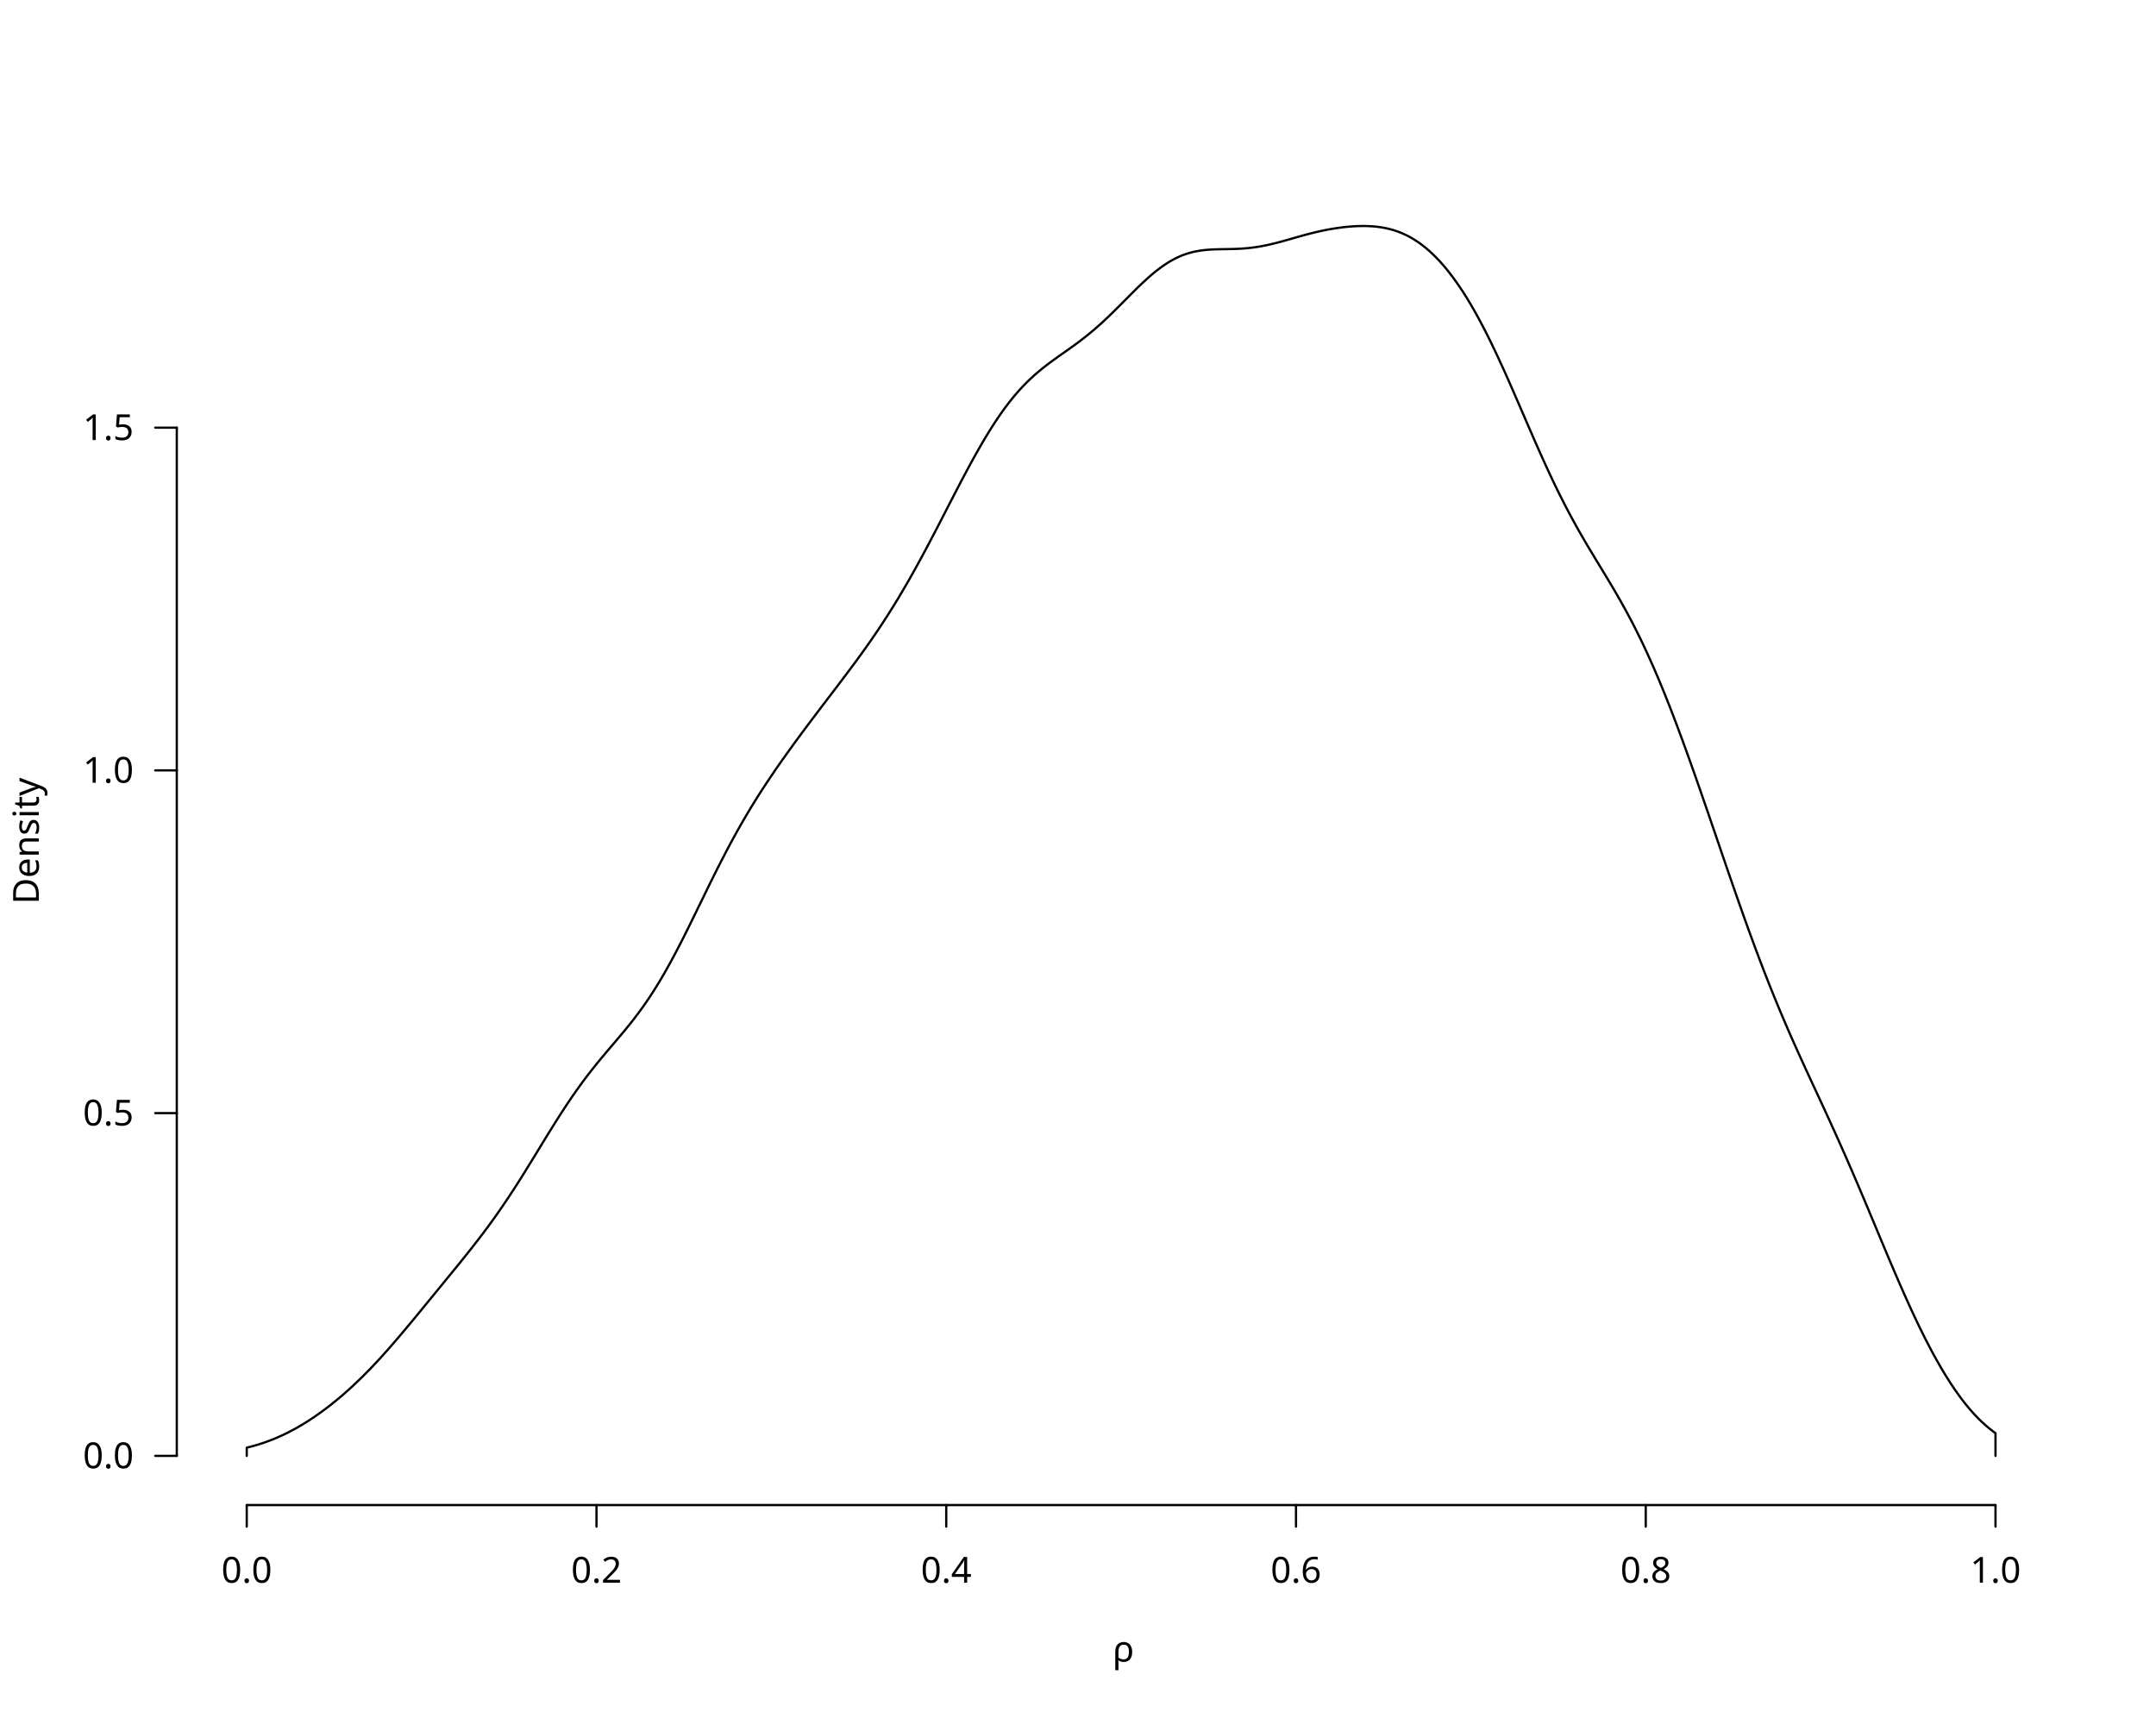
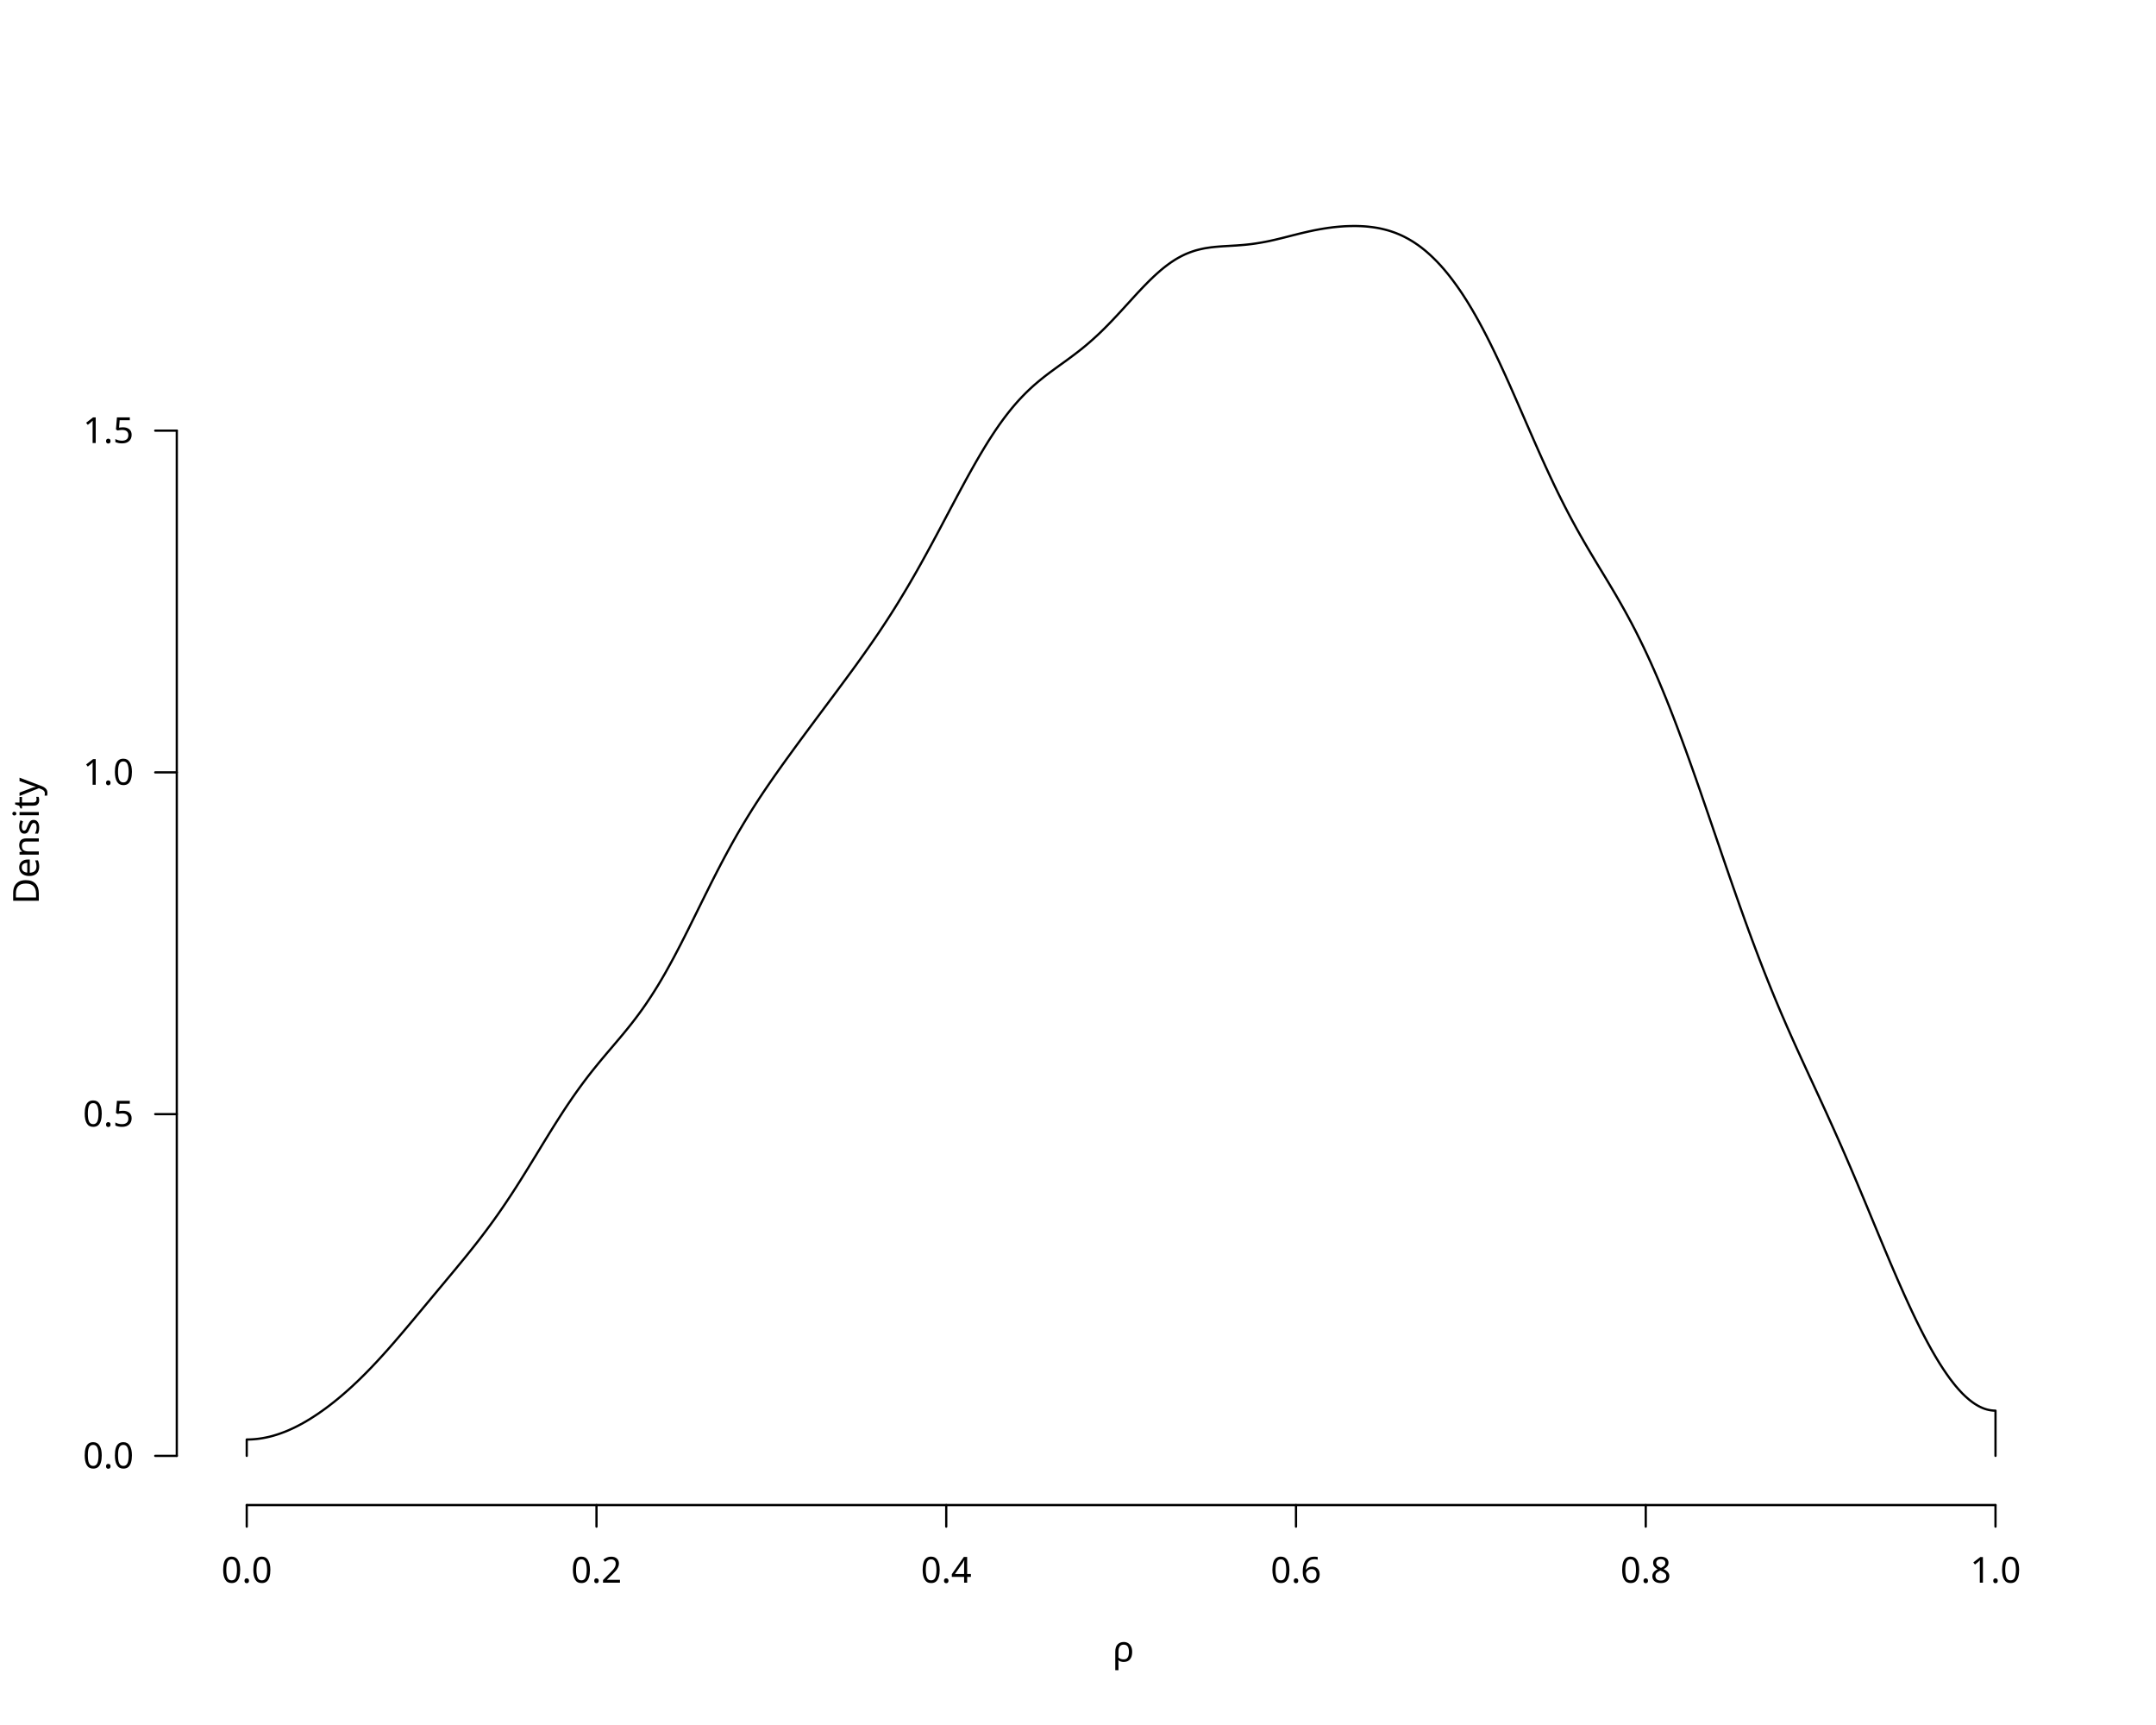
<svg xmlns="http://www.w3.org/2000/svg" class="svglite" data-engine-version="2.0" width="720.00pt" height="576.00pt" viewBox="0 0 720.00 576.00">
  <defs>
    <style type="text/css">
    .svglite line, .svglite polyline, .svglite polygon, .svglite path, .svglite rect, .svglite circle {
      fill: none;
      stroke: #000000;
      stroke-linecap: round;
      stroke-linejoin: round;
      stroke-miterlimit: 10.00;
    }
  </style>
  </defs>
  <rect width="100%" height="100%" style="stroke: none; fill: #FFFFFF;" />
  <defs>
    <clipPath id="cpMC4wMHw3MjAuMDB8MC4wMHw1NzYuMDA=">
      <rect x="0.00" y="0.00" width="720.00" height="576.00" />
    </clipPath>
  </defs>
  <g clip-path="url(#cpMC4wMHw3MjAuMDB8MC4wMHw1NzYuMDA=)">
    <line x1="82.40" y1="502.56" x2="666.40" y2="502.56" style="stroke-width: 0.75;" />
    <line x1="82.40" y1="502.56" x2="82.40" y2="509.76" style="stroke-width: 0.75;" />
    <line x1="199.20" y1="502.56" x2="199.20" y2="509.76" style="stroke-width: 0.75;" />
    <line x1="316.00" y1="502.56" x2="316.00" y2="509.76" style="stroke-width: 0.75;" />
    <line x1="432.80" y1="502.56" x2="432.80" y2="509.76" style="stroke-width: 0.75;" />
    <line x1="549.60" y1="502.56" x2="549.60" y2="509.76" style="stroke-width: 0.75;" />
    <line x1="666.40" y1="502.56" x2="666.40" y2="509.76" style="stroke-width: 0.75;" />
    <text x="82.40" y="528.48" text-anchor="middle" style="font-size: 12.00px; font-family: sans;" textLength="16.68px" lengthAdjust="spacingAndGlyphs">0.0</text>
    <text x="199.20" y="528.48" text-anchor="middle" style="font-size: 12.00px; font-family: sans;" textLength="16.68px" lengthAdjust="spacingAndGlyphs">0.2</text>
    <text x="316.00" y="528.48" text-anchor="middle" style="font-size: 12.00px; font-family: sans;" textLength="16.68px" lengthAdjust="spacingAndGlyphs">0.4</text>
    <text x="432.80" y="528.48" text-anchor="middle" style="font-size: 12.00px; font-family: sans;" textLength="16.68px" lengthAdjust="spacingAndGlyphs">0.6</text>
    <text x="549.60" y="528.48" text-anchor="middle" style="font-size: 12.00px; font-family: sans;" textLength="16.68px" lengthAdjust="spacingAndGlyphs">0.8</text>
    <text x="666.40" y="528.48" text-anchor="middle" style="font-size: 12.00px; font-family: sans;" textLength="16.68px" lengthAdjust="spacingAndGlyphs">1.0</text>
-     <line x1="59.04" y1="486.13" x2="59.04" y2="142.80" style="stroke-width: 0.75;" />
+     <line x1="59.04" y1="486.13" x2="59.04" y2="143.80" style="stroke-width: 0.75;" />
    <line x1="59.04" y1="486.13" x2="51.84" y2="486.13" style="stroke-width: 0.75;" />
-     <line x1="59.04" y1="371.69" x2="51.84" y2="371.69" style="stroke-width: 0.75;" />
-     <line x1="59.04" y1="257.24" x2="51.84" y2="257.24" style="stroke-width: 0.75;" />
-     <line x1="59.04" y1="142.80" x2="51.84" y2="142.80" style="stroke-width: 0.75;" />
+     <line x1="59.04" y1="372.02" x2="51.84" y2="372.02" style="stroke-width: 0.75;" />
+     <line x1="59.04" y1="257.91" x2="51.84" y2="257.91" style="stroke-width: 0.75;" />
+     <line x1="59.04" y1="143.80" x2="51.84" y2="143.80" style="stroke-width: 0.75;" />
    <text x="44.64" y="490.26" text-anchor="end" style="font-size: 12.00px; font-family: sans;" textLength="16.68px" lengthAdjust="spacingAndGlyphs">0.0</text>
-     <text x="44.64" y="375.82" text-anchor="end" style="font-size: 12.00px; font-family: sans;" textLength="16.68px" lengthAdjust="spacingAndGlyphs">0.5</text>
-     <text x="44.64" y="261.37" text-anchor="end" style="font-size: 12.00px; font-family: sans;" textLength="16.68px" lengthAdjust="spacingAndGlyphs">1.0</text>
-     <text x="44.64" y="146.93" text-anchor="end" style="font-size: 12.00px; font-family: sans;" textLength="16.68px" lengthAdjust="spacingAndGlyphs">1.5</text>
+     <text x="44.64" y="376.15" text-anchor="end" style="font-size: 12.00px; font-family: sans;" textLength="16.68px" lengthAdjust="spacingAndGlyphs">0.5</text>
+     <text x="44.64" y="262.04" text-anchor="end" style="font-size: 12.00px; font-family: sans;" textLength="16.68px" lengthAdjust="spacingAndGlyphs">1.0</text>
+     <text x="44.64" y="147.93" text-anchor="end" style="font-size: 12.00px; font-family: sans;" textLength="16.68px" lengthAdjust="spacingAndGlyphs">1.5</text>
    <text x="371.50" y="554.83" style="font-size: 12.00px; font-family: sans;" textLength="5.80px" lengthAdjust="spacingAndGlyphs">ρ</text>
    <text transform="translate(12.96,280.80) rotate(-90)" text-anchor="middle" style="font-size: 12.00px; font-family: sans;" textLength="40.02px" lengthAdjust="spacingAndGlyphs">Density</text>
  </g>
  <defs>
    <clipPath id="cpNTkuMDR8Njg5Ljc2fDU5LjA0fDUwMi41Ng==">
      <rect x="59.04" y="59.04" width="630.72" height="443.52" />
    </clipPath>
  </defs>
  <g clip-path="url(#cpNTkuMDR8Njg5Ljc2fDU5LjA0fDUwMi41Ng==)">
-     <polyline points="82.40,486.13 82.40,483.39 82.98,483.25 83.57,483.10 84.15,482.94 84.74,482.78 85.32,482.62 85.91,482.45 86.49,482.27 87.08,482.08 87.66,481.89 88.25,481.69 88.83,481.49 89.42,481.27 90.00,481.06 90.58,480.83 91.17,480.60 91.75,480.36 92.34,480.12 92.92,479.86 93.51,479.60 94.09,479.34 94.68,479.06 95.26,478.78 95.85,478.50 96.43,478.20 97.01,477.90 97.60,477.59 98.18,477.28 98.77,476.96 99.35,476.63 99.94,476.29 100.52,475.95 101.11,475.60 101.69,475.24 102.28,474.88 102.86,474.51 103.45,474.13 104.03,473.75 104.61,473.36 105.20,472.96 105.78,472.56 106.37,472.15 106.95,471.73 107.54,471.31 108.12,470.87 108.71,470.44 109.29,469.99 109.88,469.54 110.46,469.09 111.04,468.62 111.63,468.15 112.21,467.68 112.80,467.19 113.38,466.71 113.97,466.21 114.55,465.71 115.14,465.20 115.72,464.68 116.31,464.16 116.89,463.63 117.48,463.10 118.06,462.55 118.64,462.00 119.23,461.45 119.81,460.89 120.40,460.32 120.98,459.75 121.57,459.16 122.15,458.58 122.74,457.98 123.32,457.38 123.91,456.78 124.49,456.17 125.07,455.55 125.66,454.93 126.24,454.30 126.83,453.66 127.41,453.02 128.00,452.37 128.58,451.72 129.17,451.07 129.75,450.41 130.34,449.74 130.92,449.07 131.51,448.40 132.09,447.72 132.67,447.04 133.26,446.35 133.84,445.66 134.43,444.97 135.01,444.28 135.60,443.58 136.18,442.88 136.77,442.18 137.35,441.47 137.94,440.77 138.52,440.06 139.10,439.35 139.69,438.64 140.27,437.93 140.86,437.22 141.44,436.50 142.03,435.79 142.61,435.08 143.20,434.36 143.78,433.65 144.37,432.94 144.95,432.22 145.54,431.51 146.12,430.79 146.70,430.08 147.29,429.37 147.87,428.65 148.46,427.94 149.04,427.22 149.63,426.51 150.21,425.80 150.80,425.08 151.38,424.36 151.97,423.65 152.55,422.93 153.13,422.21 153.72,421.49 154.30,420.76 154.89,420.04 155.47,419.31 156.06,418.58 156.64,417.84 157.23,417.10 157.81,416.36 158.40,415.62 158.98,414.86 159.57,414.11 160.15,413.35 160.73,412.58 161.32,411.81 161.90,411.03 162.49,410.25 163.07,409.46 163.66,408.66 164.24,407.86 164.83,407.04 165.41,406.22 166.00,405.40 166.58,404.56 167.16,403.72 167.75,402.87 168.33,402.02 168.92,401.15 169.50,400.28 170.09,399.40 170.67,398.51 171.26,397.62 171.84,396.72 172.43,395.81 173.01,394.89 173.60,393.97 174.18,393.05 174.76,392.11 175.35,391.18 175.93,390.24 176.52,389.29 177.10,388.34 177.69,387.39 178.27,386.44 178.86,385.49 179.44,384.53 180.03,383.57 180.61,382.62 181.19,381.66 181.78,380.71 182.36,379.75 182.95,378.80 183.53,377.86 184.12,376.92 184.70,375.98 185.29,375.04 185.87,374.12 186.46,373.20 187.04,372.28 187.63,371.38 188.21,370.48 188.79,369.59 189.38,368.70 189.96,367.83 190.55,366.97 191.13,366.11 191.72,365.27 192.30,364.43 192.89,363.61 193.47,362.79 194.06,361.99 194.64,361.19 195.22,360.41 195.81,359.63 196.39,358.87 196.98,358.11 197.56,357.36 198.15,356.62 198.73,355.89 199.32,355.17 199.90,354.45 200.49,353.74 201.07,353.04 201.66,352.34 202.24,351.64 202.82,350.95 203.41,350.26 203.99,349.57 204.58,348.89 205.16,348.20 205.75,347.51 206.33,346.82 206.92,346.13 207.50,345.43 208.09,344.73 208.67,344.03 209.25,343.31 209.84,342.59 210.42,341.87 211.01,341.13 211.59,340.38 212.18,339.62 212.76,338.85 213.35,338.07 213.93,337.27 214.52,336.47 215.10,335.64 215.69,334.80 216.27,333.95 216.85,333.08 217.44,332.20 218.02,331.30 218.61,330.38 219.19,329.44 219.78,328.49 220.36,327.53 220.95,326.54 221.53,325.55 222.12,324.53 222.70,323.50 223.28,322.45 223.87,321.39 224.45,320.32 225.04,319.23 225.62,318.12 226.21,317.01 226.79,315.88 227.38,314.74 227.96,313.60 228.55,312.44 229.13,311.27 229.72,310.10 230.30,308.92 230.88,307.73 231.47,306.54 232.05,305.35 232.64,304.15 233.22,302.95 233.81,301.75 234.39,300.56 234.98,299.36 235.56,298.16 236.15,296.97 236.73,295.77 237.31,294.59 237.90,293.41 238.48,292.23 239.07,291.06 239.65,289.90 240.24,288.75 240.82,287.60 241.41,286.47 241.99,285.34 242.58,284.22 243.16,283.11 243.75,282.01 244.33,280.93 244.91,279.85 245.50,278.79 246.08,277.73 246.67,276.69 247.25,275.66 247.84,274.64 248.42,273.63 249.01,272.63 249.59,271.64 250.18,270.66 250.76,269.69 251.34,268.74 251.93,267.79 252.51,266.85 253.10,265.92 253.68,265.00 254.27,264.09 254.85,263.19 255.44,262.30 256.02,261.41 256.61,260.53 257.19,259.66 257.78,258.79 258.36,257.94 258.94,257.08 259.53,256.24 260.11,255.40 260.70,254.56 261.28,253.73 261.87,252.91 262.45,252.08 263.04,251.27 263.62,250.45 264.21,249.65 264.79,248.84 265.37,248.04 265.96,247.24 266.54,246.44 267.13,245.65 267.71,244.86 268.30,244.07 268.88,243.29 269.47,242.50 270.05,241.72 270.64,240.94 271.22,240.17 271.81,239.39 272.39,238.62 272.97,237.85 273.56,237.07 274.14,236.30 274.73,235.54 275.31,234.77 275.90,234.00 276.48,233.23 277.07,232.47 277.65,231.70 278.24,230.93 278.82,230.16 279.41,229.40 279.99,228.63 280.57,227.86 281.16,227.09 281.74,226.31 282.33,225.54 282.91,224.76 283.50,223.98 284.08,223.20 284.67,222.41 285.25,221.62 285.84,220.83 286.42,220.03 287.00,219.23 287.59,218.42 288.17,217.61 288.76,216.80 289.34,215.98 289.93,215.15 290.51,214.31 291.10,213.47 291.68,212.62 292.27,211.77 292.85,210.91 293.44,210.04 294.02,209.16 294.60,208.28 295.19,207.38 295.77,206.48 296.36,205.57 296.94,204.65 297.53,203.72 298.11,202.79 298.70,201.84 299.28,200.89 299.87,199.93 300.45,198.95 301.03,197.97 301.62,196.98 302.20,195.98 302.79,194.97 303.37,193.96 303.96,192.93 304.54,191.90 305.13,190.86 305.71,189.80 306.30,188.75 306.88,187.68 307.47,186.61 308.05,185.53 308.63,184.44 309.22,183.35 309.80,182.25 310.39,181.14 310.97,180.03 311.56,178.92 312.14,177.80 312.73,176.67 313.31,175.55 313.90,174.42 314.48,173.28 315.06,172.15 315.65,171.02 316.23,169.88 316.82,168.74 317.40,167.61 317.99,166.48 318.57,165.35 319.16,164.22 319.74,163.09 320.33,161.97 320.91,160.85 321.50,159.74 322.08,158.64 322.66,157.54 323.25,156.45 323.83,155.37 324.42,154.29 325.00,153.23 325.59,152.17 326.17,151.13 326.76,150.10 327.34,149.08 327.93,148.07 328.51,147.07 329.09,146.09 329.68,145.12 330.26,144.17 330.85,143.23 331.43,142.31 332.02,141.41 332.60,140.52 333.19,139.64 333.77,138.79 334.36,137.95 334.94,137.12 335.53,136.32 336.11,135.54 336.69,134.77 337.28,134.02 337.86,133.28 338.45,132.56 339.03,131.86 339.62,131.19 340.20,130.52 340.79,129.87 341.37,129.24 341.96,128.63 342.54,128.03 343.12,127.45 343.71,126.88 344.29,126.33 344.88,125.79 345.46,125.26 346.05,124.75 346.63,124.25 347.22,123.76 347.80,123.28 348.39,122.81 348.97,122.35 349.56,121.90 350.14,121.45 350.72,121.02 351.31,120.59 351.89,120.16 352.48,119.74 353.06,119.32 353.65,118.91 354.23,118.49 354.82,118.08 355.40,117.67 355.99,117.26 356.57,116.85 357.15,116.43 357.74,116.01 358.32,115.59 358.91,115.17 359.49,114.74 360.08,114.31 360.66,113.87 361.25,113.42 361.83,112.97 362.42,112.51 363.00,112.04 363.59,111.57 364.17,111.09 364.75,110.60 365.34,110.11 365.92,109.60 366.51,109.09 367.09,108.58 367.68,108.05 368.26,107.52 368.85,106.97 369.43,106.43 370.02,105.87 370.60,105.31 371.18,104.75 371.77,104.18 372.35,103.60 372.94,103.02 373.52,102.44 374.11,101.85 374.69,101.27 375.28,100.68 375.86,100.09 376.45,99.50 377.03,98.91 377.62,98.32 378.20,97.74 378.78,97.16 379.37,96.58 379.95,96.01 380.54,95.44 381.12,94.88 381.71,94.33 382.29,93.79 382.88,93.25 383.46,92.73 384.05,92.21 384.63,91.71 385.21,91.22 385.80,90.74 386.38,90.28 386.97,89.83 387.55,89.39 388.14,88.96 388.72,88.56 389.31,88.17 389.89,87.79 390.48,87.43 391.06,87.09 391.65,86.76 392.23,86.44 392.81,86.15 393.40,85.88 393.98,85.61 394.57,85.37 395.15,85.14 395.74,84.92 396.32,84.73 396.91,84.55 397.49,84.38 398.08,84.23 398.66,84.09 399.24,83.96 399.83,83.85 400.41,83.75 401.00,83.66 401.58,83.58 402.17,83.51 402.75,83.45 403.34,83.40 403.92,83.36 404.51,83.32 405.09,83.29 405.68,83.27 406.26,83.25 406.84,83.23 407.43,83.22 408.01,83.21 408.60,83.20 409.18,83.19 409.77,83.18 410.35,83.17 410.94,83.16 411.52,83.15 412.11,83.13 412.69,83.11 413.27,83.09 413.86,83.06 414.44,83.03 415.03,82.99 415.61,82.95 416.20,82.90 416.78,82.84 417.37,82.78 417.95,82.71 418.54,82.64 419.12,82.56 419.71,82.47 420.29,82.38 420.87,82.28 421.46,82.18 422.04,82.06 422.63,81.95 423.21,81.82 423.80,81.69 424.38,81.56 424.97,81.42 425.55,81.28 426.14,81.13 426.72,80.98 427.30,80.83 427.89,80.67 428.47,80.51 429.06,80.35 429.64,80.18 430.23,80.02 430.81,79.85 431.40,79.68 431.98,79.52 432.57,79.35 433.15,79.18 433.74,79.02 434.32,78.85 434.90,78.69 435.49,78.53 436.07,78.37 436.66,78.22 437.24,78.07 437.83,77.92 438.41,77.77 439.00,77.63 439.58,77.49 440.17,77.35 440.75,77.22 441.33,77.09 441.92,76.97 442.50,76.85 443.09,76.73 443.67,76.62 444.26,76.52 444.84,76.42 445.43,76.32 446.01,76.23 446.60,76.14 447.18,76.06 447.77,75.98 448.35,75.90 448.93,75.84 449.52,75.77 450.10,75.72 450.69,75.67 451.27,75.62 451.86,75.58 452.44,75.54 453.03,75.52 453.61,75.49 454.20,75.48 454.78,75.47 455.36,75.47 455.95,75.47 456.53,75.48 457.12,75.51 457.70,75.54 458.29,75.57 458.87,75.62 459.46,75.67 460.04,75.74 460.63,75.82 461.21,75.90 461.80,76.00 462.38,76.11 462.96,76.22 463.55,76.36 464.13,76.50 464.72,76.66 465.30,76.83 465.89,77.01 466.47,77.21 467.06,77.42 467.64,77.65 468.23,77.89 468.81,78.14 469.39,78.42 469.98,78.70 470.56,79.01 471.15,79.33 471.73,79.67 472.32,80.03 472.90,80.40 473.49,80.79 474.07,81.19 474.66,81.62 475.24,82.07 475.83,82.53 476.41,83.01 476.99,83.51 477.58,84.03 478.16,84.57 478.75,85.13 479.33,85.71 479.92,86.31 480.50,86.92 481.09,87.56 481.67,88.22 482.26,88.89 482.84,89.59 483.43,90.31 484.01,91.04 484.59,91.79 485.18,92.57 485.76,93.37 486.35,94.19 486.93,95.02 487.52,95.88 488.10,96.76 488.69,97.65 489.27,98.57 489.86,99.51 490.44,100.47 491.02,101.44 491.61,102.44 492.19,103.46 492.78,104.49 493.36,105.55 493.95,106.62 494.53,107.71 495.12,108.82 495.70,109.95 496.29,111.09 496.87,112.25 497.46,113.43 498.04,114.62 498.62,115.83 499.21,117.05 499.79,118.29 500.38,119.54 500.96,120.81 501.55,122.08 502.13,123.37 502.72,124.67 503.30,125.98 503.89,127.29 504.47,128.62 505.05,129.95 505.64,131.29 506.22,132.63 506.81,133.98 507.39,135.33 507.98,136.68 508.56,138.03 509.15,139.38 509.73,140.74 510.32,142.09 510.90,143.44 511.49,144.78 512.07,146.12 512.65,147.46 513.24,148.78 513.82,150.10 514.41,151.42 514.99,152.72 515.58,154.01 516.16,155.30 516.75,156.57 517.33,157.83 517.92,159.08 518.50,160.32 519.08,161.54 519.67,162.75 520.25,163.95 520.84,165.13 521.42,166.29 522.01,167.45 522.59,168.59 523.18,169.72 523.76,170.83 524.35,171.93 524.93,173.01 525.52,174.08 526.10,175.14 526.68,176.19 527.27,177.23 527.85,178.25 528.44,179.27 529.02,180.28 529.61,181.27 530.19,182.26 530.78,183.25 531.36,184.22 531.95,185.19 532.53,186.16 533.11,187.13 533.70,188.09 534.28,189.05 534.87,190.01 535.45,190.97 536.04,191.94 536.62,192.91 537.21,193.88 537.79,194.85 538.38,195.84 538.96,196.83 539.55,197.83 540.13,198.84 540.71,199.86 541.30,200.88 541.88,201.92 542.47,202.98 543.05,204.05 543.64,205.13 544.22,206.22 544.81,207.33 545.39,208.46 545.98,209.60 546.56,210.76 547.14,211.94 547.73,213.13 548.31,214.34 548.90,215.56 549.48,216.81 550.07,218.08 550.65,219.36 551.24,220.66 551.82,221.98 552.41,223.31 552.99,224.67 553.58,226.04 554.16,227.43 554.74,228.83 555.33,230.26 555.91,231.70 556.50,233.15 557.08,234.63 557.67,236.11 558.25,237.62 558.84,239.13 559.42,240.66 560.01,242.21 560.59,243.77 561.17,245.34 561.76,246.93 562.34,248.52 562.93,250.13 563.51,251.75 564.10,253.38 564.68,255.01 565.27,256.66 565.85,258.31 566.44,259.98 567.02,261.65 567.61,263.33 568.19,265.01 568.77,266.70 569.36,268.39 569.94,270.09 570.53,271.79 571.11,273.49 571.70,275.20 572.28,276.91 572.87,278.62 573.45,280.33 574.04,282.04 574.62,283.75 575.20,285.46 575.79,287.17 576.37,288.87 576.96,290.58 577.54,292.27 578.13,293.97 578.71,295.66 579.30,297.34 579.88,299.02 580.47,300.69 581.05,302.35 581.64,304.00 582.22,305.65 582.80,307.29 583.39,308.92 583.97,310.54 584.56,312.15 585.14,313.74 585.73,315.33 586.31,316.91 586.90,318.47 587.48,320.02 588.07,321.56 588.65,323.09 589.23,324.60 589.82,326.10 590.40,327.59 590.99,329.07 591.57,330.53 592.16,331.98 592.74,333.42 593.33,334.84 593.91,336.25 594.50,337.65 595.08,339.04 595.67,340.42 596.25,341.78 596.83,343.14 597.42,344.48 598.00,345.82 598.59,347.14 599.17,348.46 599.76,349.76 600.34,351.06 600.93,352.36 601.51,353.64 602.10,354.93 602.68,356.20 603.26,357.47 603.85,358.74 604.43,360.00 605.02,361.27 605.60,362.53 606.19,363.79 606.77,365.05 607.36,366.31 607.94,367.57 608.53,368.83 609.11,370.10 609.70,371.37 610.28,372.64 610.86,373.91 611.45,375.19 612.03,376.48 612.62,377.76 613.20,379.06 613.79,380.36 614.37,381.67 614.96,382.98 615.54,384.30 616.13,385.62 616.71,386.95 617.29,388.29 617.88,389.63 618.46,390.98 619.05,392.34 619.63,393.70 620.22,395.06 620.80,396.44 621.39,397.81 621.97,399.20 622.56,400.58 623.14,401.97 623.73,403.36 624.31,404.76 624.89,406.16 625.48,407.55 626.06,408.95 626.65,410.35 627.23,411.75 627.82,413.15 628.40,414.55 628.99,415.95 629.57,417.34 630.16,418.73 630.74,420.11 631.32,421.49 631.91,422.87 632.49,424.24 633.08,425.60 633.66,426.95 634.25,428.30 634.83,429.64 635.42,430.97 636.00,432.28 636.59,433.59 637.17,434.89 637.76,436.18 638.34,437.45 638.92,438.71 639.51,439.96 640.09,441.19 640.68,442.41 641.26,443.62 641.85,444.81 642.43,445.98 643.02,447.14 643.60,448.28 644.19,449.41 644.77,450.52 645.35,451.62 645.94,452.69 646.52,453.75 647.11,454.79 647.69,455.81 648.28,456.82 648.86,457.81 649.45,458.77 650.03,459.72 650.62,460.65 651.20,461.57 651.79,462.46 652.37,463.33 652.95,464.19 653.54,465.02 654.12,465.83 654.71,466.63 655.29,467.41 655.88,468.17 656.46,468.90 657.05,469.62 657.63,470.32 658.22,471.00 658.80,471.66 659.38,472.30 659.97,472.92 660.55,473.52 661.14,474.11 661.72,474.67 662.31,475.22 662.89,475.75 663.48,476.26 664.06,476.75 664.65,477.23 665.23,477.68 665.82,478.13 666.40,478.55 666.40,486.13 " style="stroke-width: 0.75;" />
+     <polyline points="82.40,486.13 82.40,480.67 82.98,480.66 83.57,480.65 84.15,480.62 84.74,480.58 85.32,480.53 85.91,480.47 86.49,480.40 87.08,480.31 87.66,480.22 88.25,480.11 88.83,480.00 89.42,479.87 90.00,479.74 90.58,479.59 91.17,479.43 91.75,479.26 92.34,479.08 92.92,478.89 93.51,478.69 94.09,478.48 94.68,478.26 95.26,478.04 95.85,477.80 96.43,477.55 97.01,477.29 97.60,477.02 98.18,476.75 98.77,476.46 99.35,476.17 99.94,475.86 100.52,475.55 101.11,475.23 101.69,474.90 102.28,474.56 102.86,474.21 103.45,473.86 104.03,473.49 104.61,473.12 105.20,472.74 105.78,472.35 106.37,471.96 106.95,471.55 107.54,471.14 108.12,470.72 108.71,470.30 109.29,469.86 109.88,469.42 110.46,468.97 111.04,468.52 111.63,468.06 112.21,467.58 112.80,467.11 113.38,466.62 113.97,466.13 114.55,465.63 115.14,465.12 115.72,464.61 116.31,464.09 116.89,463.56 117.48,463.03 118.06,462.49 118.64,461.94 119.23,461.39 119.81,460.83 120.40,460.26 120.98,459.68 121.57,459.10 122.15,458.52 122.74,457.92 123.32,457.32 123.91,456.72 124.49,456.11 125.07,455.49 125.66,454.87 126.24,454.24 126.83,453.60 127.41,452.96 128.00,452.32 128.58,451.67 129.17,451.02 129.75,450.36 130.34,449.69 130.92,449.03 131.51,448.36 132.09,447.68 132.67,447.00 133.26,446.32 133.84,445.64 134.43,444.95 135.01,444.26 135.60,443.57 136.18,442.88 136.77,442.18 137.35,441.49 137.94,440.79 138.52,440.09 139.10,439.39 139.69,438.69 140.27,437.99 140.86,437.29 141.44,436.58 142.03,435.88 142.61,435.18 143.20,434.48 143.78,433.78 144.37,433.07 144.95,432.37 145.54,431.67 146.12,430.97 146.70,430.27 147.29,429.57 147.87,428.87 148.46,428.17 149.04,427.46 149.63,426.76 150.21,426.06 150.80,425.36 151.38,424.65 151.97,423.95 152.55,423.24 153.13,422.53 153.72,421.82 154.30,421.11 154.89,420.40 155.47,419.68 156.06,418.96 156.64,418.23 157.23,417.50 157.81,416.77 158.40,416.03 158.98,415.29 159.57,414.54 160.15,413.79 160.73,413.03 161.32,412.26 161.90,411.49 162.49,410.71 163.07,409.92 163.66,409.13 164.24,408.33 164.83,407.52 165.41,406.70 166.00,405.88 166.58,405.05 167.16,404.21 167.75,403.36 168.33,402.50 168.92,401.64 169.50,400.76 170.09,399.88 170.67,399.00 171.26,398.10 171.84,397.20 172.43,396.29 173.01,395.37 173.60,394.45 174.18,393.52 174.76,392.59 175.35,391.65 175.93,390.71 176.52,389.76 177.10,388.81 177.69,387.86 178.27,386.90 178.86,385.95 179.44,384.99 180.03,384.03 180.61,383.07 181.19,382.12 181.78,381.16 182.36,380.21 182.95,379.26 183.53,378.31 184.12,377.37 184.70,376.43 185.29,375.50 185.87,374.58 186.46,373.66 187.04,372.75 187.63,371.84 188.21,370.94 188.79,370.06 189.38,369.17 189.96,368.31 190.55,367.45 191.13,366.59 191.72,365.75 192.30,364.92 192.89,364.10 193.47,363.29 194.06,362.49 194.64,361.70 195.22,360.92 195.81,360.15 196.39,359.38 196.98,358.63 197.56,357.89 198.15,357.15 198.73,356.43 199.32,355.71 199.90,354.99 200.49,354.28 201.07,353.58 201.66,352.88 202.24,352.19 202.82,351.50 203.41,350.81 203.99,350.13 204.58,349.44 205.16,348.75 205.75,348.06 206.33,347.37 206.92,346.68 207.50,345.98 208.09,345.28 208.67,344.57 209.25,343.86 209.84,343.13 210.42,342.40 211.01,341.66 211.59,340.91 212.18,340.14 212.76,339.37 213.35,338.58 213.93,337.78 214.52,336.97 215.10,336.14 215.69,335.29 216.27,334.43 216.85,333.56 217.44,332.67 218.02,331.76 218.61,330.84 219.19,329.90 219.78,328.95 220.36,327.98 220.95,326.99 221.53,325.99 222.12,324.97 222.70,323.93 223.28,322.89 223.87,321.82 224.45,320.75 225.04,319.66 225.62,318.56 226.21,317.44 226.79,316.32 227.38,315.19 227.96,314.04 228.55,312.89 229.13,311.73 229.72,310.57 230.30,309.40 230.88,308.22 231.47,307.04 232.05,305.86 232.64,304.67 233.22,303.49 233.81,302.30 234.39,301.12 234.98,299.94 235.56,298.76 236.15,297.59 236.73,296.42 237.31,295.25 237.90,294.09 238.48,292.94 239.07,291.79 239.65,290.66 240.24,289.53 240.82,288.41 241.41,287.30 241.99,286.20 242.58,285.11 243.16,284.03 243.75,282.96 244.33,281.90 244.91,280.86 245.50,279.82 246.08,278.79 246.67,277.78 247.25,276.78 247.84,275.79 248.42,274.81 249.01,273.84 249.59,272.88 250.18,271.93 250.76,270.99 251.34,270.06 251.93,269.14 252.51,268.23 253.10,267.33 253.68,266.43 254.27,265.55 254.85,264.67 255.44,263.80 256.02,262.94 256.61,262.08 257.19,261.23 257.78,260.38 258.36,259.54 258.94,258.71 259.53,257.88 260.11,257.05 260.70,256.23 261.28,255.41 261.87,254.59 262.45,253.78 263.04,252.97 263.62,252.17 264.21,251.36 264.79,250.56 265.37,249.76 265.96,248.96 266.54,248.17 267.13,247.37 267.71,246.58 268.30,245.79 268.88,245.00 269.47,244.21 270.05,243.42 270.64,242.63 271.22,241.85 271.81,241.06 272.39,240.27 272.97,239.49 273.56,238.71 274.14,237.92 274.73,237.14 275.31,236.35 275.90,235.57 276.48,234.79 277.07,234.00 277.65,233.22 278.24,232.44 278.82,231.65 279.41,230.86 279.99,230.08 280.57,229.29 281.16,228.50 281.74,227.71 282.33,226.92 282.91,226.13 283.50,225.33 284.08,224.54 284.67,223.74 285.25,222.93 285.84,222.13 286.42,221.32 287.00,220.51 287.59,219.69 288.17,218.87 288.76,218.05 289.34,217.22 289.93,216.39 290.51,215.55 291.10,214.71 291.68,213.86 292.27,213.01 292.85,212.15 293.44,211.29 294.02,210.42 294.60,209.54 295.19,208.65 295.77,207.76 296.36,206.87 296.94,205.96 297.53,205.05 298.11,204.13 298.70,203.20 299.28,202.26 299.87,201.32 300.45,200.37 301.03,199.41 301.62,198.44 302.20,197.47 302.79,196.49 303.37,195.50 303.96,194.50 304.54,193.49 305.13,192.48 305.71,191.46 306.30,190.43 306.88,189.39 307.47,188.35 308.05,187.30 308.63,186.25 309.22,185.18 309.80,184.12 310.39,183.04 310.97,181.97 311.56,180.88 312.14,179.79 312.73,178.70 313.31,177.61 313.90,176.51 314.48,175.41 315.06,174.31 315.65,173.20 316.23,172.10 316.82,171.00 317.40,169.89 317.99,168.79 318.57,167.69 319.16,166.59 319.74,165.49 320.33,164.40 320.91,163.31 321.50,162.23 322.08,161.15 322.66,160.08 323.25,159.01 323.83,157.96 324.42,156.91 325.00,155.87 325.59,154.84 326.17,153.82 326.76,152.81 327.34,151.81 327.93,150.83 328.51,149.86 329.09,148.90 329.68,147.95 330.26,147.02 330.85,146.11 331.43,145.21 332.02,144.32 332.60,143.45 333.19,142.60 333.77,141.76 334.36,140.94 334.94,140.14 335.53,139.35 336.11,138.59 336.69,137.84 337.28,137.10 337.86,136.38 338.45,135.68 339.03,135.00 339.62,134.33 340.20,133.68 340.79,133.05 341.37,132.43 341.96,131.83 342.54,131.24 343.12,130.67 343.71,130.11 344.29,129.57 344.88,129.03 345.46,128.51 346.05,128.01 346.63,127.51 347.22,127.03 347.80,126.55 348.39,126.08 348.97,125.62 349.56,125.17 350.14,124.73 350.72,124.29 351.31,123.86 351.89,123.43 352.48,123.00 353.06,122.58 353.65,122.15 354.23,121.73 354.82,121.31 355.40,120.89 355.99,120.47 356.57,120.04 357.15,119.61 357.74,119.18 358.32,118.74 358.91,118.30 359.49,117.85 360.08,117.40 360.66,116.94 361.25,116.48 361.83,116.00 362.42,115.52 363.00,115.03 363.59,114.53 364.17,114.02 364.75,113.51 365.34,112.98 365.92,112.45 366.51,111.91 367.09,111.36 367.68,110.80 368.26,110.23 368.85,109.65 369.43,109.06 370.02,108.47 370.60,107.87 371.18,107.27 371.77,106.65 372.35,106.03 372.94,105.41 373.52,104.78 374.11,104.15 374.69,103.51 375.28,102.87 375.86,102.23 376.45,101.59 377.03,100.95 377.62,100.31 378.20,99.67 378.78,99.03 379.37,98.39 379.95,97.76 380.54,97.14 381.12,96.52 381.71,95.90 382.29,95.30 382.88,94.70 383.46,94.11 384.05,93.53 384.63,92.97 385.21,92.41 385.80,91.87 386.38,91.34 386.97,90.82 387.55,90.31 388.14,89.82 388.72,89.35 389.31,88.89 389.89,88.45 390.48,88.02 391.06,87.61 391.65,87.22 392.23,86.84 392.81,86.48 393.40,86.14 393.98,85.82 394.57,85.51 395.15,85.22 395.74,84.94 396.32,84.69 396.91,84.45 397.49,84.23 398.08,84.02 398.66,83.82 399.24,83.64 399.83,83.48 400.41,83.33 401.00,83.19 401.58,83.06 402.17,82.94 402.75,82.84 403.34,82.75 403.92,82.66 404.51,82.58 405.09,82.52 405.68,82.45 406.26,82.40 406.84,82.35 407.43,82.30 408.01,82.26 408.60,82.22 409.18,82.19 409.77,82.15 410.35,82.12 410.94,82.08 411.52,82.05 412.11,82.01 412.69,81.98 413.27,81.94 413.86,81.89 414.44,81.85 415.03,81.80 415.61,81.75 416.20,81.69 416.78,81.63 417.37,81.56 417.95,81.49 418.54,81.41 419.12,81.33 419.71,81.24 420.29,81.15 420.87,81.05 421.46,80.95 422.04,80.84 422.63,80.73 423.21,80.62 423.80,80.50 424.38,80.37 424.97,80.24 425.55,80.11 426.14,79.97 426.72,79.83 427.30,79.69 427.89,79.55 428.47,79.40 429.06,79.26 429.64,79.11 430.23,78.96 430.81,78.81 431.40,78.66 431.98,78.51 432.57,78.37 433.15,78.22 433.74,78.07 434.32,77.93 434.90,77.79 435.49,77.65 436.07,77.52 436.66,77.38 437.24,77.25 437.83,77.13 438.41,77.00 439.00,76.88 439.58,76.77 440.17,76.66 440.75,76.55 441.33,76.45 441.92,76.35 442.50,76.26 443.09,76.17 443.67,76.08 444.26,76.01 444.84,75.93 445.43,75.86 446.01,75.80 446.60,75.74 447.18,75.69 447.77,75.64 448.35,75.60 448.93,75.56 449.52,75.53 450.10,75.51 450.69,75.49 451.27,75.48 451.86,75.47 452.44,75.47 453.03,75.47 453.61,75.49 454.20,75.50 454.78,75.53 455.36,75.56 455.95,75.60 456.53,75.65 457.12,75.71 457.70,75.78 458.29,75.85 458.87,75.93 459.46,76.02 460.04,76.12 460.63,76.23 461.21,76.35 461.80,76.49 462.38,76.63 462.96,76.78 463.55,76.94 464.13,77.12 464.72,77.31 465.30,77.51 465.89,77.72 466.47,77.95 467.06,78.19 467.64,78.44 468.23,78.71 468.81,78.99 469.39,79.29 469.98,79.60 470.56,79.92 471.15,80.27 471.73,80.62 472.32,81.00 472.90,81.39 473.49,81.79 474.07,82.21 474.66,82.65 475.24,83.11 475.83,83.58 476.41,84.07 476.99,84.58 477.58,85.11 478.16,85.65 478.75,86.22 479.33,86.80 479.92,87.39 480.50,88.01 481.09,88.64 481.67,89.30 482.26,89.97 482.84,90.67 483.43,91.38 484.01,92.11 484.59,92.86 485.18,93.63 485.76,94.42 486.35,95.23 486.93,96.05 487.52,96.90 488.10,97.76 488.69,98.65 489.27,99.56 489.86,100.48 490.44,101.43 491.02,102.39 491.61,103.37 492.19,104.38 492.78,105.40 493.36,106.44 493.95,107.50 494.53,108.58 495.12,109.67 495.70,110.78 496.29,111.91 496.87,113.06 497.46,114.22 498.04,115.40 498.62,116.59 499.21,117.80 499.79,119.03 500.38,120.26 500.96,121.51 501.55,122.78 502.13,124.05 502.72,125.33 503.30,126.63 503.89,127.93 504.47,129.24 505.05,130.56 505.64,131.89 506.22,133.22 506.81,134.56 507.39,135.90 507.98,137.24 508.56,138.58 509.15,139.93 509.73,141.28 510.32,142.62 510.90,143.96 511.49,145.30 512.07,146.63 512.65,147.96 513.24,149.29 513.82,150.61 514.41,151.92 514.99,153.22 515.58,154.51 516.16,155.80 516.75,157.07 517.33,158.33 517.92,159.59 518.50,160.82 519.08,162.05 519.67,163.27 520.25,164.47 520.84,165.66 521.42,166.83 522.01,167.99 522.59,169.14 523.18,170.28 523.76,171.40 524.35,172.51 524.93,173.60 525.52,174.68 526.10,175.75 526.68,176.81 527.27,177.86 527.85,178.90 528.44,179.92 529.02,180.94 529.61,181.95 530.19,182.95 530.78,183.94 531.36,184.92 531.95,185.90 532.53,186.88 533.11,187.85 533.70,188.82 534.28,189.79 534.87,190.75 535.45,191.72 536.04,192.69 536.62,193.66 537.21,194.63 537.79,195.61 538.38,196.59 538.96,197.58 539.55,198.57 540.13,199.58 540.71,200.59 541.30,201.61 541.88,202.65 542.47,203.69 543.05,204.75 543.64,205.82 544.22,206.91 544.81,208.00 545.39,209.12 545.98,210.25 546.56,211.39 547.14,212.56 547.73,213.73 548.31,214.93 548.90,216.14 549.48,217.37 550.07,218.62 550.65,219.89 551.24,221.17 551.82,222.48 552.41,223.80 552.99,225.14 553.58,226.49 554.16,227.87 554.74,229.26 555.33,230.67 555.91,232.10 556.50,233.54 557.08,235.01 557.67,236.48 558.25,237.98 558.84,239.49 559.42,241.01 560.01,242.55 560.59,244.10 561.17,245.67 561.76,247.25 562.34,248.84 562.93,250.44 563.51,252.06 564.10,253.69 564.68,255.32 565.27,256.97 565.85,258.62 566.44,260.29 567.02,261.96 567.61,263.64 568.19,265.32 568.77,267.01 569.36,268.71 569.94,270.41 570.53,272.11 571.11,273.82 571.70,275.53 572.28,277.24 572.87,278.95 573.45,280.66 574.04,282.37 574.62,284.08 575.20,285.78 575.79,287.49 576.37,289.19 576.96,290.89 577.54,292.58 578.13,294.27 578.71,295.95 579.30,297.62 579.88,299.29 580.47,300.95 581.05,302.61 581.64,304.25 582.22,305.88 582.80,307.51 583.39,309.12 583.97,310.73 584.56,312.32 585.14,313.90 585.73,315.47 586.31,317.02 586.90,318.57 587.48,320.10 588.07,321.62 588.65,323.13 589.23,324.62 589.82,326.10 590.40,327.57 590.99,329.03 591.57,330.47 592.16,331.90 592.74,333.32 593.33,334.72 593.91,336.11 594.50,337.50 595.08,338.87 595.67,340.22 596.25,341.57 596.83,342.91 597.42,344.24 598.00,345.56 598.59,346.88 599.17,348.18 599.76,349.48 600.34,350.77 600.93,352.05 601.51,353.34 602.10,354.61 602.68,355.88 603.26,357.15 603.85,358.42 604.43,359.69 605.02,360.95 605.60,362.21 606.19,363.48 606.77,364.74 607.36,366.01 607.94,367.28 608.53,368.55 609.11,369.83 609.70,371.11 610.28,372.39 610.86,373.68 611.45,374.98 612.03,376.27 612.62,377.58 613.20,378.89 613.79,380.21 614.37,381.53 614.96,382.86 615.54,384.20 616.13,385.54 616.71,386.89 617.29,388.24 617.88,389.61 618.46,390.97 619.05,392.35 619.63,393.72 620.22,395.11 620.80,396.50 621.39,397.89 621.97,399.29 622.56,400.69 623.14,402.09 623.73,403.50 624.31,404.91 624.89,406.32 625.48,407.73 626.06,409.14 626.65,410.55 627.23,411.95 627.82,413.36 628.40,414.76 628.99,416.16 629.57,417.56 630.16,418.95 630.74,420.34 631.32,421.72 631.91,423.09 632.49,424.45 633.08,425.81 633.66,427.16 634.25,428.50 634.83,429.82 635.42,431.14 636.00,432.45 636.59,433.74 637.17,435.02 637.76,436.29 638.34,437.54 638.92,438.77 639.51,440.00 640.09,441.20 640.68,442.39 641.26,443.57 641.85,444.72 642.43,445.85 643.02,446.97 643.60,448.07 644.19,449.15 644.77,450.21 645.35,451.24 645.94,452.26 646.52,453.25 647.11,454.23 647.69,455.18 648.28,456.10 648.86,457.00 649.45,457.88 650.03,458.73 650.62,459.56 651.20,460.37 651.79,461.14 652.37,461.89 652.95,462.62 653.54,463.31 654.12,463.98 654.71,464.62 655.29,465.24 655.88,465.82 656.46,466.37 657.05,466.89 657.63,467.39 658.22,467.85 658.80,468.29 659.38,468.69 659.97,469.06 660.55,469.40 661.14,469.71 661.72,469.99 662.31,470.24 662.89,470.45 663.48,470.63 664.06,470.77 664.65,470.89 665.23,470.97 665.82,471.02 666.40,471.04 666.40,486.13 " style="stroke-width: 0.75;" />
  </g>
</svg>
